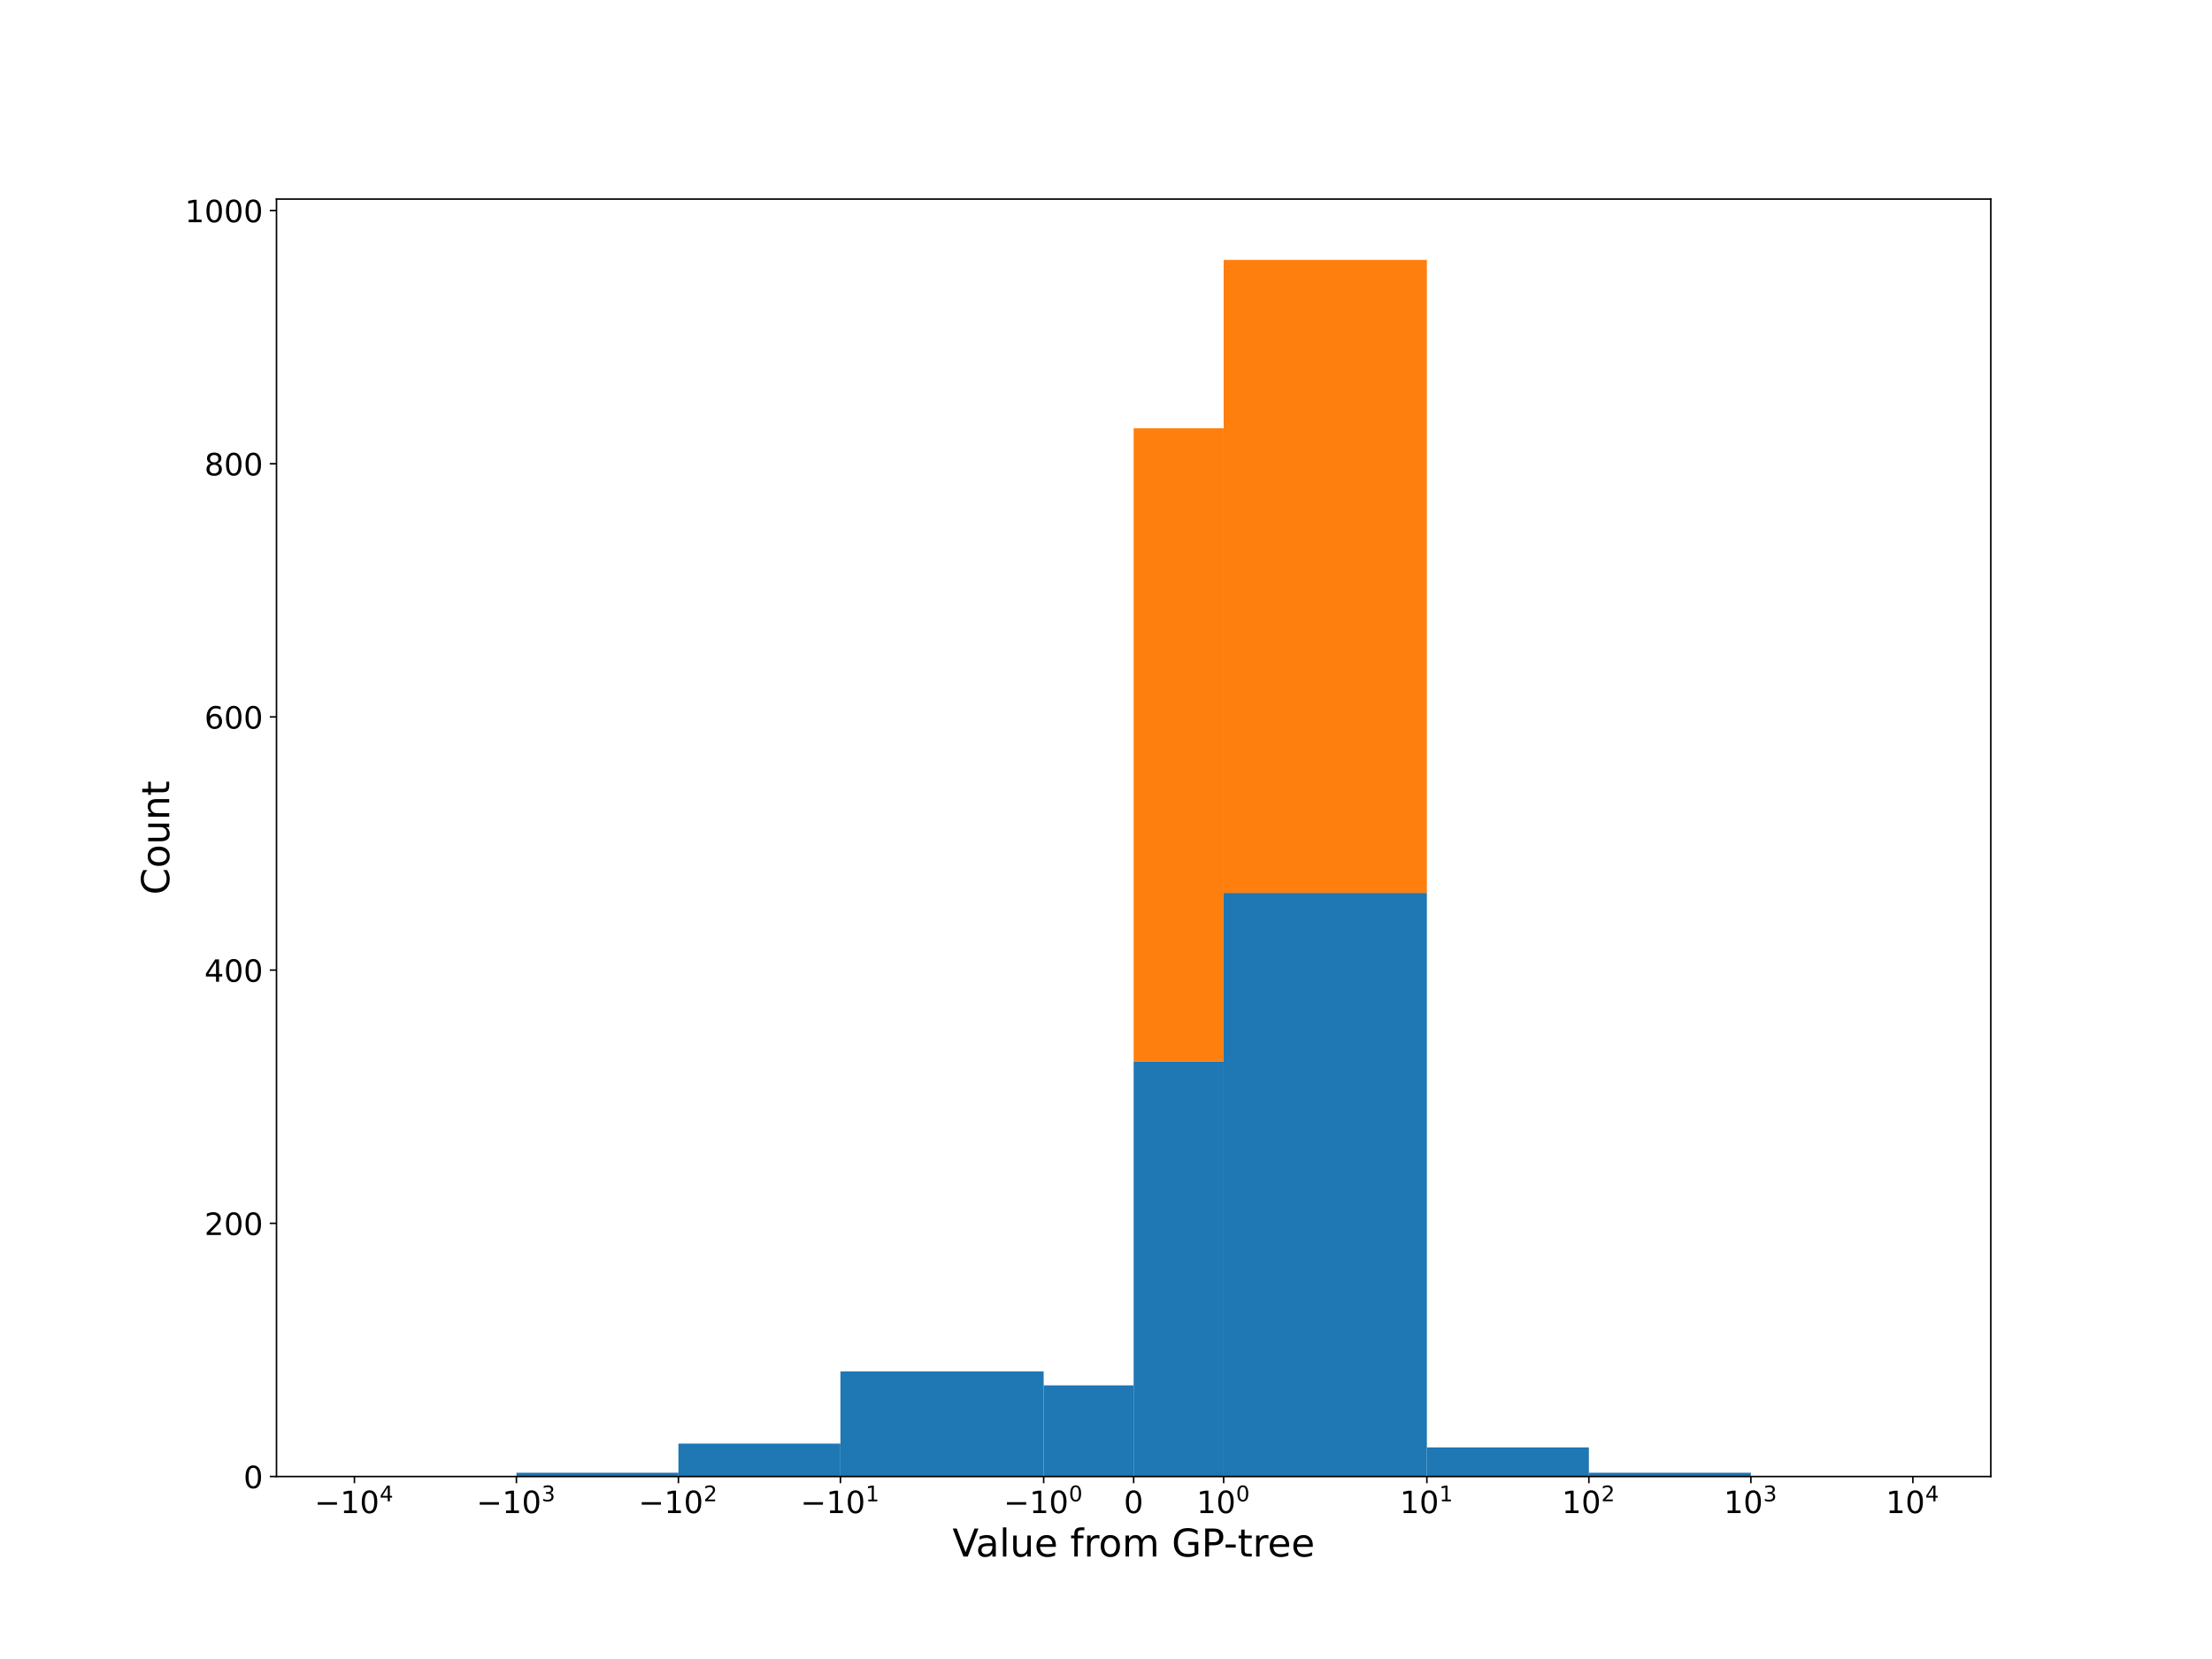
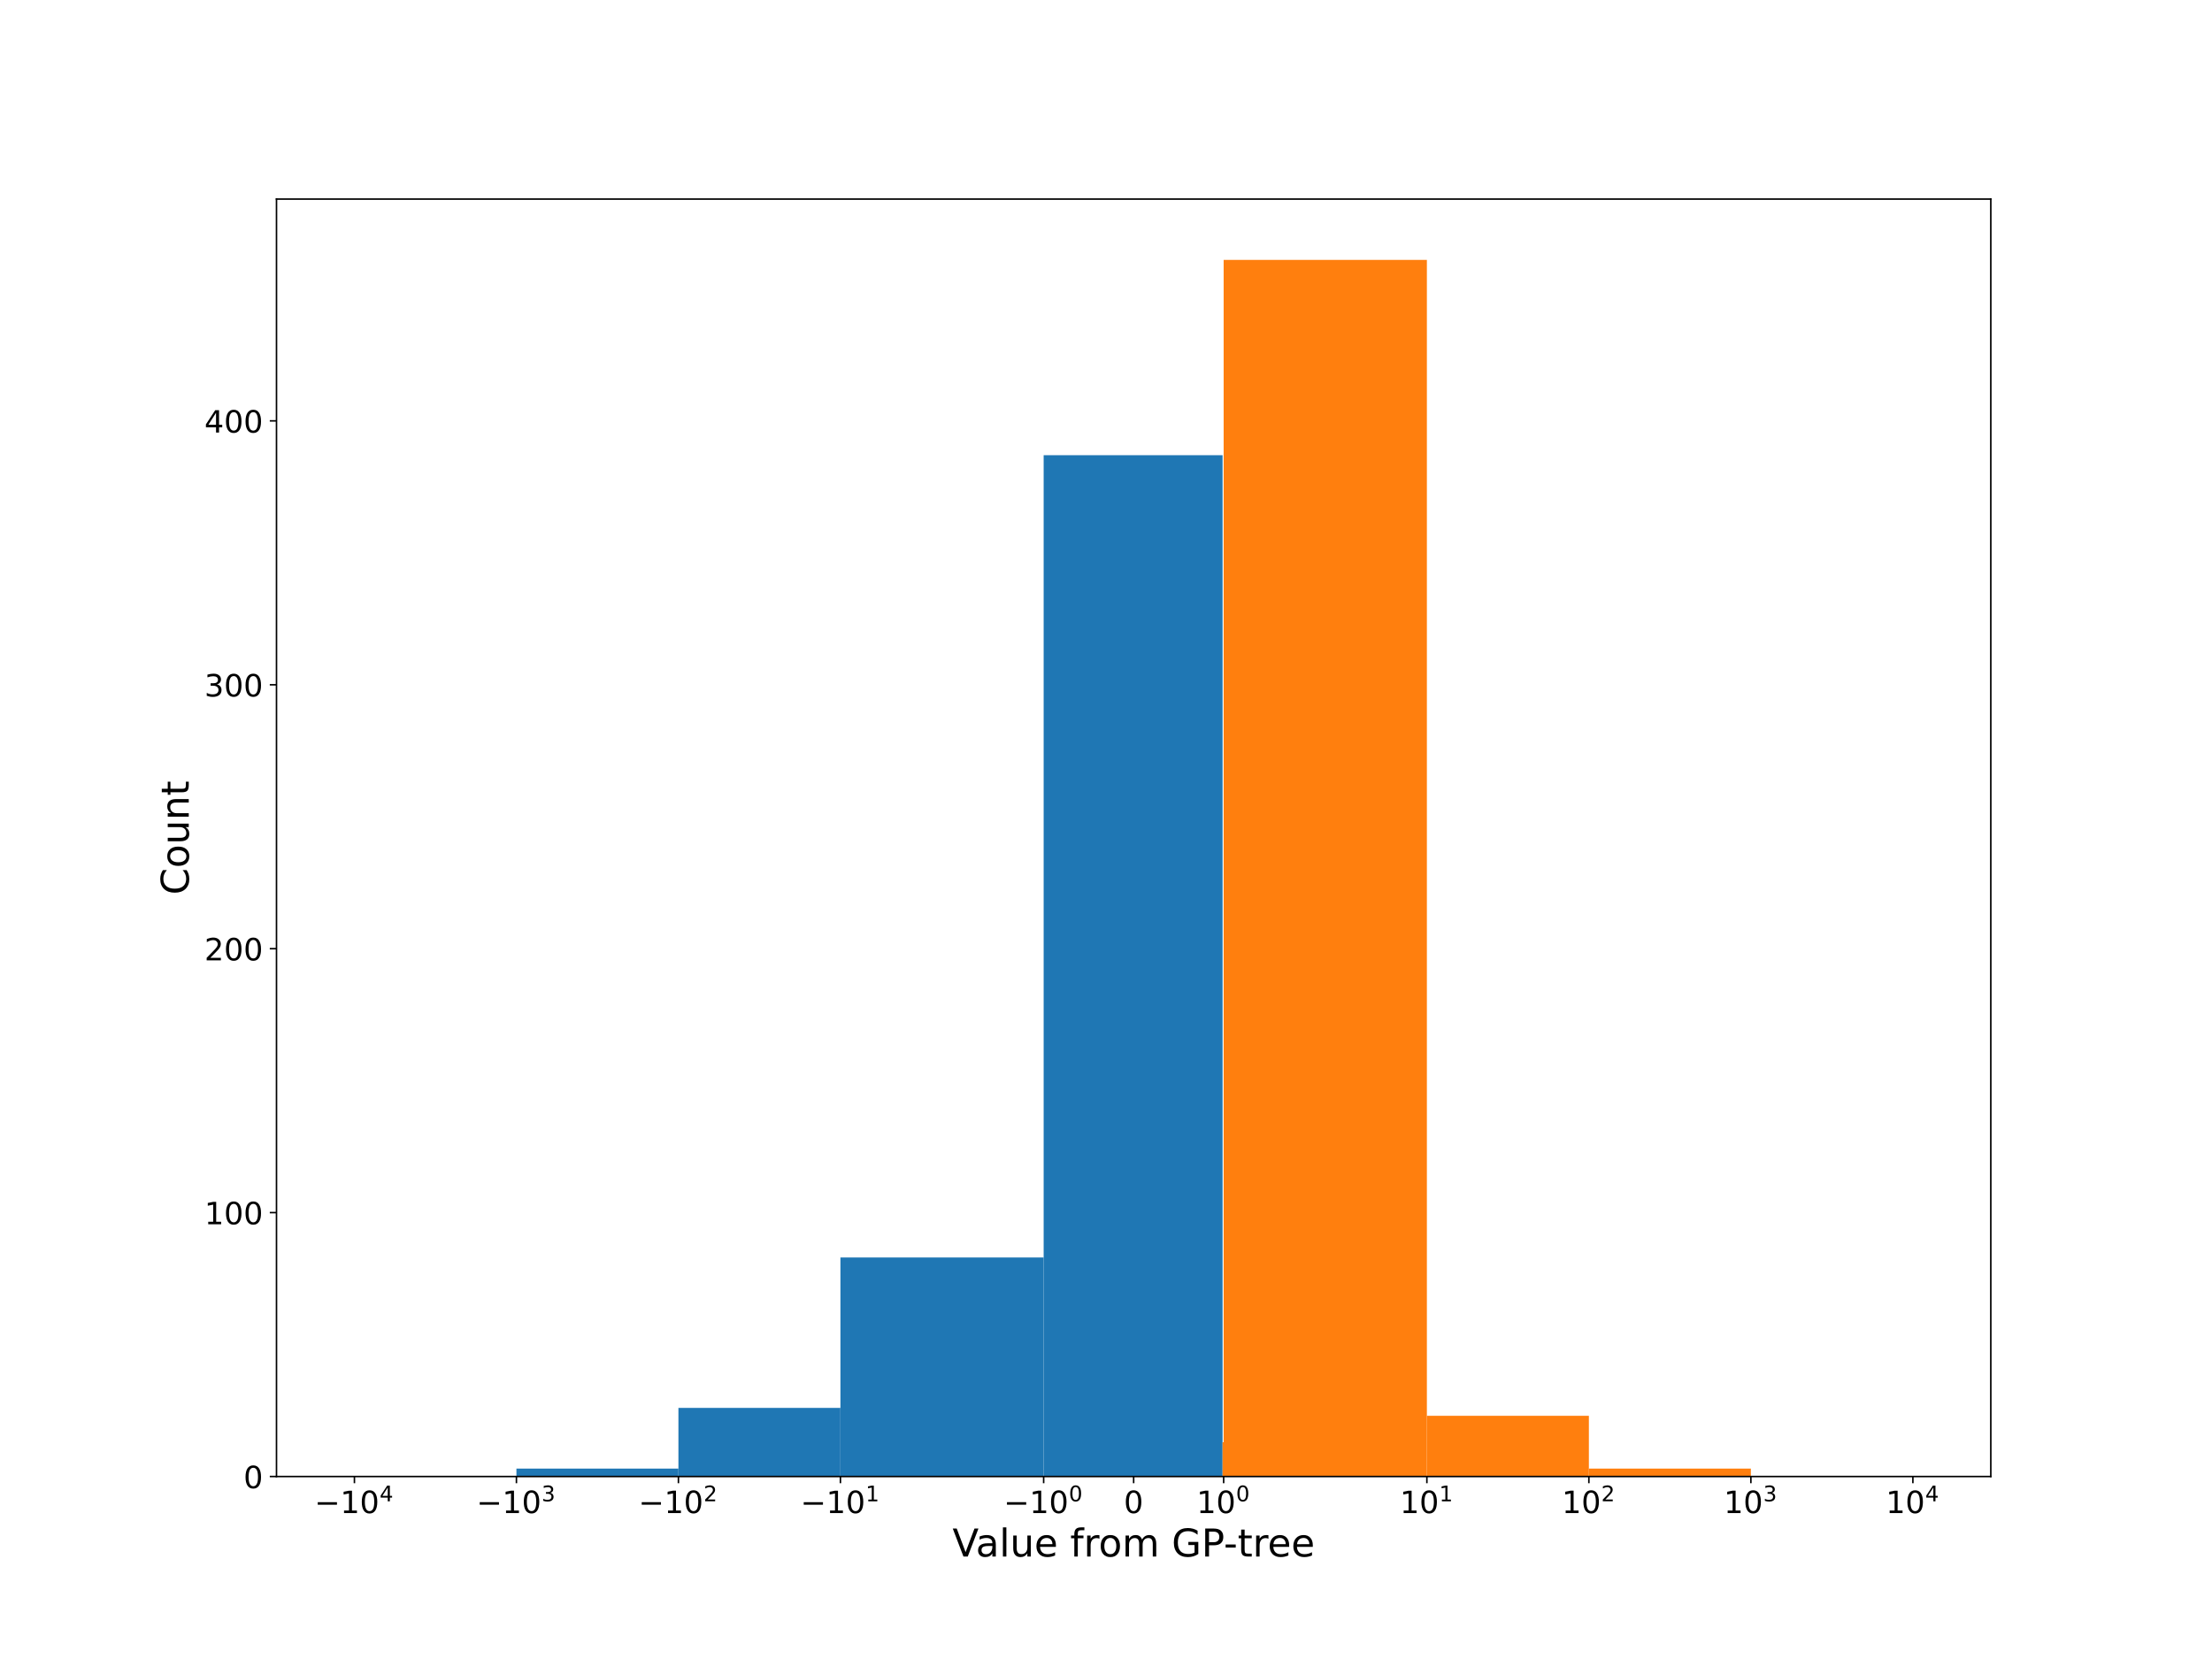
<svg xmlns="http://www.w3.org/2000/svg" xmlns:xlink="http://www.w3.org/1999/xlink" height="864pt" version="1.1" viewBox="0 0 1152 864" width="1152pt">
  <defs>
    <style type="text/css">*{stroke-linecap:butt;stroke-linejoin:round;}</style>
  </defs>
  <g id="figure_1">
    <g id="patch_1">
      <path d="M 0 864  L 1152 864  L 1152 0  L 0 0  z " style="fill:#ffffff;" />
    </g>
    <g id="axes_1">
      <g id="patch_2">
        <path d="M 144 768.96  L 1036.8 768.96  L 1036.8 103.68  L 144 103.68  z " style="fill:#ffffff;" />
      </g>
      <g id="patch_3">
-         <path clip-path="url(#p918ea2f167)" d="M 184.582 768.96  L 268.95 768.96  L 268.95 768.96  L 184.582 768.96  z " style="fill:#1f77b4;" />
+         <path clip-path="url(#p6490bf4876)" d="M 184.582 768.96  L 268.95 768.96  L 268.95 768.96  L 184.582 768.96  z " style="fill:#1f77b4;" />
      </g>
      <g id="patch_4">
-         <path clip-path="url(#p918ea2f167)" d="M 268.95 768.96  L 353.318 768.96  L 353.318 766.982  L 268.95 766.982  z " style="fill:#1f77b4;" />
+         <path clip-path="url(#p6490bf4876)" d="M 268.95 768.96  L 353.318 768.96  L 353.318 764.837  L 268.95 764.837  z " style="fill:#1f77b4;" />
      </g>
      <g id="patch_5">
-         <path clip-path="url(#p918ea2f167)" d="M 353.318 768.96  L 437.687 768.96  L 437.687 751.818  L 353.318 751.818  z " style="fill:#1f77b4;" />
+         <path clip-path="url(#p6490bf4876)" d="M 353.318 768.96  L 437.687 768.96  L 437.687 733.226  L 353.318 733.226  z " style="fill:#1f77b4;" />
      </g>
      <g id="patch_6">
-         <path clip-path="url(#p918ea2f167)" d="M 437.687 768.96  L 543.529 768.96  L 543.529 714.237  L 437.687 714.237  z " style="fill:#1f77b4;" />
+         <path clip-path="url(#p6490bf4876)" d="M 437.687 768.96  L 543.529 768.96  L 543.529 654.885  L 437.687 654.885  z " style="fill:#1f77b4;" />
      </g>
      <g id="patch_7">
-         <path clip-path="url(#p918ea2f167)" d="M 543.529 768.96  L 590.4 768.96  L 590.4 721.489  L 543.529 721.489  z " style="fill:#1f77b4;" />
+         <path clip-path="url(#p6490bf4876)" d="M 543.529 768.96  L 636.715 768.96  L 636.715 237.066  L 543.529 237.066  z " style="fill:#1f77b4;" />
      </g>
      <g id="patch_8">
-         <path clip-path="url(#p918ea2f167)" d="M 590.4 768.96  L 637.271 768.96  L 637.271 552.705  L 590.4 552.705  z " style="fill:#1f77b4;" />
+         <path clip-path="url(#p6490bf4876)" d="M 636.715 768.96  L 637.271 768.96  L 637.271 768.96  L 636.715 768.96  z " style="fill:#1f77b4;" />
      </g>
      <g id="patch_9">
-         <path clip-path="url(#p918ea2f167)" d="M 637.271 768.96  L 743.113 768.96  L 743.113 465.017  L 637.271 465.017  z " style="fill:#1f77b4;" />
+         <path clip-path="url(#p6490bf4876)" d="M 637.271 768.96  L 743.113 768.96  L 743.113 768.96  L 637.271 768.96  z " style="fill:#1f77b4;" />
      </g>
      <g id="patch_10">
-         <path clip-path="url(#p918ea2f167)" d="M 743.113 768.96  L 827.482 768.96  L 827.482 753.796  L 743.113 753.796  z " style="fill:#1f77b4;" />
+         <path clip-path="url(#p6490bf4876)" d="M 743.113 768.96  L 827.482 768.96  L 827.482 768.96  L 743.113 768.96  z " style="fill:#1f77b4;" />
      </g>
      <g id="patch_11">
-         <path clip-path="url(#p918ea2f167)" d="M 827.482 768.96  L 911.85 768.96  L 911.85 766.982  L 827.482 766.982  z " style="fill:#1f77b4;" />
+         <path clip-path="url(#p6490bf4876)" d="M 827.482 768.96  L 911.85 768.96  L 911.85 768.96  L 827.482 768.96  z " style="fill:#1f77b4;" />
      </g>
      <g id="patch_12">
-         <path clip-path="url(#p918ea2f167)" d="M 911.85 768.96  L 996.218 768.96  L 996.218 768.96  L 911.85 768.96  z " style="fill:#1f77b4;" />
+         <path clip-path="url(#p6490bf4876)" d="M 911.85 768.96  L 996.218 768.96  L 996.218 768.96  L 911.85 768.96  z " style="fill:#1f77b4;" />
      </g>
      <g id="patch_13">
-         <path clip-path="url(#p918ea2f167)" d="M 184.582 768.96  L 268.95 768.96  L 268.95 768.96  L 184.582 768.96  z " style="fill:#ff7f0e;" />
+         <path clip-path="url(#p6490bf4876)" d="M 184.582 768.96  L 268.95 768.96  L 268.95 768.96  L 184.582 768.96  z " style="fill:#ff7f0e;" />
      </g>
      <g id="patch_14">
-         <path clip-path="url(#p918ea2f167)" d="M 268.95 766.982  L 353.318 766.982  L 353.318 766.982  L 268.95 766.982  z " style="fill:#ff7f0e;" />
+         <path clip-path="url(#p6490bf4876)" d="M 268.95 764.837  L 353.318 764.837  L 353.318 764.837  L 268.95 764.837  z " style="fill:#ff7f0e;" />
      </g>
      <g id="patch_15">
-         <path clip-path="url(#p918ea2f167)" d="M 353.318 751.818  L 437.687 751.818  L 437.687 751.818  L 353.318 751.818  z " style="fill:#ff7f0e;" />
+         <path clip-path="url(#p6490bf4876)" d="M 353.318 733.226  L 437.687 733.226  L 437.687 733.226  L 353.318 733.226  z " style="fill:#ff7f0e;" />
      </g>
      <g id="patch_16">
-         <path clip-path="url(#p918ea2f167)" d="M 437.687 714.237  L 543.529 714.237  L 543.529 714.237  L 437.687 714.237  z " style="fill:#ff7f0e;" />
+         <path clip-path="url(#p6490bf4876)" d="M 437.687 654.885  L 543.529 654.885  L 543.529 654.885  L 437.687 654.885  z " style="fill:#ff7f0e;" />
      </g>
      <g id="patch_17">
-         <path clip-path="url(#p918ea2f167)" d="M 543.529 721.489  L 590.4 721.489  L 590.4 721.489  L 543.529 721.489  z " style="fill:#ff7f0e;" />
+         <path clip-path="url(#p6490bf4876)" d="M 543.529 237.066  L 636.715 237.066  L 636.715 237.066  L 543.529 237.066  z " style="fill:#ff7f0e;" />
      </g>
      <g id="patch_18">
-         <path clip-path="url(#p918ea2f167)" d="M 590.4 552.705  L 637.271 552.705  L 637.271 223.049  L 590.4 223.049  z " style="fill:#ff7f0e;" />
+         <path clip-path="url(#p6490bf4876)" d="M 636.715 768.96  L 637.271 768.96  L 637.271 751.093  L 636.715 751.093  z " style="fill:#ff7f0e;" />
      </g>
      <g id="patch_19">
-         <path clip-path="url(#p918ea2f167)" d="M 637.271 465.017  L 743.113 465.017  L 743.113 135.36  L 637.271 135.36  z " style="fill:#ff7f0e;" />
+         <path clip-path="url(#p6490bf4876)" d="M 637.271 768.96  L 743.113 768.96  L 743.113 135.36  L 637.271 135.36  z " style="fill:#ff7f0e;" />
      </g>
      <g id="patch_20">
-         <path clip-path="url(#p918ea2f167)" d="M 743.113 753.796  L 827.482 753.796  L 827.482 753.796  L 743.113 753.796  z " style="fill:#ff7f0e;" />
+         <path clip-path="url(#p6490bf4876)" d="M 743.113 768.96  L 827.482 768.96  L 827.482 737.349  L 743.113 737.349  z " style="fill:#ff7f0e;" />
      </g>
      <g id="patch_21">
-         <path clip-path="url(#p918ea2f167)" d="M 827.482 766.982  L 911.85 766.982  L 911.85 766.982  L 827.482 766.982  z " style="fill:#ff7f0e;" />
+         <path clip-path="url(#p6490bf4876)" d="M 827.482 768.96  L 911.85 768.96  L 911.85 764.837  L 827.482 764.837  z " style="fill:#ff7f0e;" />
      </g>
      <g id="patch_22">
-         <path clip-path="url(#p918ea2f167)" d="M 911.85 768.96  L 996.218 768.96  L 996.218 768.96  L 911.85 768.96  z " style="fill:#ff7f0e;" />
+         <path clip-path="url(#p6490bf4876)" d="M 911.85 768.96  L 996.218 768.96  L 996.218 768.96  L 911.85 768.96  z " style="fill:#ff7f0e;" />
      </g>
      <g id="matplotlib.axis_1">
        <g id="xtick_1">
          <g id="line2d_1">
            <defs>
-               <path d="M 0 0  L 0 3.5  " id="m904f6e7f9a" style="stroke:#000000;stroke-width:0.8;" />
+               <path d="M 0 0  L 0 3.5  " id="mfa82d1723f" style="stroke:#000000;stroke-width:0.8;" />
            </defs>
            <g>
-               <use style="stroke:#000000;stroke-width:0.8;" x="184.582" xlink:href="#m904f6e7f9a" y="768.96" />
+               <use style="stroke:#000000;stroke-width:0.8;" x="184.582" xlink:href="#mfa82d1723f" y="768.96" />
            </g>
          </g>
          <g id="text_1">
            <g transform="translate(163.7818 788.1175)scale(0.16 -0.16)">
              <defs>
                <path d="M 10.594 35.5  L 73.188 35.5  L 73.188 27.203  L 10.594 27.203  z " id="DejaVuSans-8722" />
                <path d="M 12.406 8.297  L 28.516 8.297  L 28.516 63.922  L 10.984 60.406  L 10.984 69.391  L 28.422 72.906  L 38.281 72.906  L 38.281 8.297  L 54.391 8.297  L 54.391 0  L 12.406 0  z " id="DejaVuSans-49" />
                <path d="M 31.781 66.406  Q 24.172 66.406 20.328 58.906  Q 16.5 51.422 16.5 36.375  Q 16.5 21.391 20.328 13.891  Q 24.172 6.391 31.781 6.391  Q 39.453 6.391 43.281 13.891  Q 47.125 21.391 47.125 36.375  Q 47.125 51.422 43.281 58.906  Q 39.453 66.406 31.781 66.406  z M 31.781 74.219  Q 44.047 74.219 50.516 64.516  Q 56.984 54.828 56.984 36.375  Q 56.984 17.969 50.516 8.266  Q 44.047 -1.422 31.781 -1.422  Q 19.531 -1.422 13.062 8.266  Q 6.594 17.969 6.594 36.375  Q 6.594 54.828 13.062 64.516  Q 19.531 74.219 31.781 74.219  z " id="DejaVuSans-48" />
                <path d="M 37.797 64.312  L 12.891 25.391  L 37.797 25.391  z M 35.203 72.906  L 47.609 72.906  L 47.609 25.391  L 58.016 25.391  L 58.016 17.188  L 47.609 17.188  L 47.609 0  L 37.797 0  L 37.797 17.188  L 4.891 17.188  L 4.891 26.703  z " id="DejaVuSans-52" />
              </defs>
              <use transform="translate(0 0.684375)" xlink:href="#DejaVuSans-8722" />
              <use transform="translate(83.78906 0.684375)" xlink:href="#DejaVuSans-49" />
              <use transform="translate(147.4121 0.684375)" xlink:href="#DejaVuSans-48" />
              <use transform="translate(211.9922 38.96563)scale(0.7)" xlink:href="#DejaVuSans-52" />
            </g>
          </g>
        </g>
        <g id="xtick_2">
          <g id="line2d_2">
            <g>
-               <use style="stroke:#000000;stroke-width:0.8;" x="268.95" xlink:href="#m904f6e7f9a" y="768.96" />
+               <use style="stroke:#000000;stroke-width:0.8;" x="268.95" xlink:href="#mfa82d1723f" y="768.96" />
            </g>
          </g>
          <g id="text_2">
            <g transform="translate(248.1501 788.1175)scale(0.16 -0.16)">
              <defs>
                <path d="M 40.578 39.312  Q 47.656 37.797 51.625 33  Q 55.609 28.219 55.609 21.188  Q 55.609 10.406 48.188 4.484  Q 40.766 -1.422 27.094 -1.422  Q 22.516 -1.422 17.656 -0.516  Q 12.797 0.391 7.625 2.203  L 7.625 11.719  Q 11.719 9.328 16.594 8.109  Q 21.484 6.891 26.812 6.891  Q 36.078 6.891 40.938 10.547  Q 45.797 14.203 45.797 21.188  Q 45.797 27.641 41.281 31.266  Q 36.766 34.906 28.719 34.906  L 20.219 34.906  L 20.219 43.016  L 29.109 43.016  Q 36.375 43.016 40.234 45.922  Q 44.094 48.828 44.094 54.297  Q 44.094 59.906 40.109 62.906  Q 36.141 65.922 28.719 65.922  Q 24.656 65.922 20.016 65.031  Q 15.375 64.156 9.812 62.312  L 9.812 71.094  Q 15.438 72.656 20.344 73.438  Q 25.25 74.219 29.594 74.219  Q 40.828 74.219 47.359 69.109  Q 53.906 64.016 53.906 55.328  Q 53.906 49.266 50.438 45.094  Q 46.969 40.922 40.578 39.312  z " id="DejaVuSans-51" />
              </defs>
              <use transform="translate(0 0.765625)" xlink:href="#DejaVuSans-8722" />
              <use transform="translate(83.78906 0.765625)" xlink:href="#DejaVuSans-49" />
              <use transform="translate(147.4121 0.765625)" xlink:href="#DejaVuSans-48" />
              <use transform="translate(211.9922 39.04688)scale(0.7)" xlink:href="#DejaVuSans-51" />
            </g>
          </g>
        </g>
        <g id="xtick_3">
          <g id="line2d_3">
            <g>
-               <use style="stroke:#000000;stroke-width:0.8;" x="353.318" xlink:href="#m904f6e7f9a" y="768.96" />
+               <use style="stroke:#000000;stroke-width:0.8;" x="353.318" xlink:href="#mfa82d1723f" y="768.96" />
            </g>
          </g>
          <g id="text_3">
            <g transform="translate(332.5183 788.1175)scale(0.16 -0.16)">
              <defs>
                <path d="M 19.188 8.297  L 53.609 8.297  L 53.609 0  L 7.328 0  L 7.328 8.297  Q 12.938 14.109 22.625 23.891  Q 32.328 33.688 34.812 36.531  Q 39.547 41.844 41.422 45.531  Q 43.312 49.219 43.312 52.781  Q 43.312 58.594 39.234 62.25  Q 35.156 65.922 28.609 65.922  Q 23.969 65.922 18.812 64.312  Q 13.672 62.703 7.812 59.422  L 7.812 69.391  Q 13.766 71.781 18.938 73  Q 24.125 74.219 28.422 74.219  Q 39.75 74.219 46.484 68.547  Q 53.219 62.891 53.219 53.422  Q 53.219 48.922 51.531 44.891  Q 49.859 40.875 45.406 35.406  Q 44.188 33.984 37.641 27.219  Q 31.109 20.453 19.188 8.297  z " id="DejaVuSans-50" />
              </defs>
              <use transform="translate(0 0.765625)" xlink:href="#DejaVuSans-8722" />
              <use transform="translate(83.78906 0.765625)" xlink:href="#DejaVuSans-49" />
              <use transform="translate(147.4121 0.765625)" xlink:href="#DejaVuSans-48" />
              <use transform="translate(211.9922 39.04688)scale(0.7)" xlink:href="#DejaVuSans-50" />
            </g>
          </g>
        </g>
        <g id="xtick_4">
          <g id="line2d_4">
            <g>
-               <use style="stroke:#000000;stroke-width:0.8;" x="437.687" xlink:href="#m904f6e7f9a" y="768.96" />
+               <use style="stroke:#000000;stroke-width:0.8;" x="437.687" xlink:href="#mfa82d1723f" y="768.96" />
            </g>
          </g>
          <g id="text_4">
            <g transform="translate(416.8866 788.1175)scale(0.16 -0.16)">
              <use transform="translate(0 0.684375)" xlink:href="#DejaVuSans-8722" />
              <use transform="translate(83.78906 0.684375)" xlink:href="#DejaVuSans-49" />
              <use transform="translate(147.4121 0.684375)" xlink:href="#DejaVuSans-48" />
              <use transform="translate(211.9922 38.96563)scale(0.7)" xlink:href="#DejaVuSans-49" />
            </g>
          </g>
        </g>
        <g id="xtick_5">
          <g id="line2d_5">
            <g>
-               <use style="stroke:#000000;stroke-width:0.8;" x="543.529" xlink:href="#m904f6e7f9a" y="768.96" />
+               <use style="stroke:#000000;stroke-width:0.8;" x="543.529" xlink:href="#mfa82d1723f" y="768.96" />
            </g>
          </g>
          <g id="text_5">
            <g transform="translate(522.7287 788.1175)scale(0.16 -0.16)">
              <use transform="translate(0 0.765625)" xlink:href="#DejaVuSans-8722" />
              <use transform="translate(83.78906 0.765625)" xlink:href="#DejaVuSans-49" />
              <use transform="translate(147.4121 0.765625)" xlink:href="#DejaVuSans-48" />
              <use transform="translate(211.9922 39.04688)scale(0.7)" xlink:href="#DejaVuSans-48" />
            </g>
          </g>
        </g>
        <g id="xtick_6">
          <g id="line2d_6">
            <g>
-               <use style="stroke:#000000;stroke-width:0.8;" x="590.4" xlink:href="#m904f6e7f9a" y="768.96" />
+               <use style="stroke:#000000;stroke-width:0.8;" x="590.4" xlink:href="#mfa82d1723f" y="768.96" />
            </g>
          </g>
          <g id="text_6">
            <g transform="translate(585.28 788.1175)scale(0.16 -0.16)">
              <use transform="translate(0 0.78125)" xlink:href="#DejaVuSans-48" />
            </g>
          </g>
        </g>
        <g id="xtick_7">
          <g id="line2d_7">
            <g>
-               <use style="stroke:#000000;stroke-width:0.8;" x="637.271" xlink:href="#m904f6e7f9a" y="768.96" />
+               <use style="stroke:#000000;stroke-width:0.8;" x="637.271" xlink:href="#mfa82d1723f" y="768.96" />
            </g>
          </g>
          <g id="text_7">
            <g transform="translate(623.1913 788.1175)scale(0.16 -0.16)">
              <use transform="translate(0 0.765625)" xlink:href="#DejaVuSans-49" />
              <use transform="translate(63.62305 0.765625)" xlink:href="#DejaVuSans-48" />
              <use transform="translate(128.2031 39.04688)scale(0.7)" xlink:href="#DejaVuSans-48" />
            </g>
          </g>
        </g>
        <g id="xtick_8">
          <g id="line2d_8">
            <g>
-               <use style="stroke:#000000;stroke-width:0.8;" x="743.113" xlink:href="#m904f6e7f9a" y="768.96" />
+               <use style="stroke:#000000;stroke-width:0.8;" x="743.113" xlink:href="#mfa82d1723f" y="768.96" />
            </g>
          </g>
          <g id="text_8">
            <g transform="translate(729.0334 788.1175)scale(0.16 -0.16)">
              <use transform="translate(0 0.684375)" xlink:href="#DejaVuSans-49" />
              <use transform="translate(63.62305 0.684375)" xlink:href="#DejaVuSans-48" />
              <use transform="translate(128.2031 38.96563)scale(0.7)" xlink:href="#DejaVuSans-49" />
            </g>
          </g>
        </g>
        <g id="xtick_9">
          <g id="line2d_9">
            <g>
-               <use style="stroke:#000000;stroke-width:0.8;" x="827.482" xlink:href="#m904f6e7f9a" y="768.96" />
+               <use style="stroke:#000000;stroke-width:0.8;" x="827.482" xlink:href="#mfa82d1723f" y="768.96" />
            </g>
          </g>
          <g id="text_9">
            <g transform="translate(813.4017 788.1175)scale(0.16 -0.16)">
              <use transform="translate(0 0.765625)" xlink:href="#DejaVuSans-49" />
              <use transform="translate(63.62305 0.765625)" xlink:href="#DejaVuSans-48" />
              <use transform="translate(128.2031 39.04688)scale(0.7)" xlink:href="#DejaVuSans-50" />
            </g>
          </g>
        </g>
        <g id="xtick_10">
          <g id="line2d_10">
            <g>
-               <use style="stroke:#000000;stroke-width:0.8;" x="911.85" xlink:href="#m904f6e7f9a" y="768.96" />
+               <use style="stroke:#000000;stroke-width:0.8;" x="911.85" xlink:href="#mfa82d1723f" y="768.96" />
            </g>
          </g>
          <g id="text_10">
            <g transform="translate(897.7699 788.1175)scale(0.16 -0.16)">
              <use transform="translate(0 0.765625)" xlink:href="#DejaVuSans-49" />
              <use transform="translate(63.62305 0.765625)" xlink:href="#DejaVuSans-48" />
              <use transform="translate(128.2031 39.04688)scale(0.7)" xlink:href="#DejaVuSans-51" />
            </g>
          </g>
        </g>
        <g id="xtick_11">
          <g id="line2d_11">
            <g>
-               <use style="stroke:#000000;stroke-width:0.8;" x="996.218" xlink:href="#m904f6e7f9a" y="768.96" />
+               <use style="stroke:#000000;stroke-width:0.8;" x="996.218" xlink:href="#mfa82d1723f" y="768.96" />
            </g>
          </g>
          <g id="text_11">
            <g transform="translate(982.1382 788.1175)scale(0.16 -0.16)">
              <use transform="translate(0 0.684375)" xlink:href="#DejaVuSans-49" />
              <use transform="translate(63.62305 0.684375)" xlink:href="#DejaVuSans-48" />
              <use transform="translate(128.2031 38.96563)scale(0.7)" xlink:href="#DejaVuSans-52" />
            </g>
          </g>
        </g>
        <g id="text_12">
          <g transform="translate(496.0422 810.6419)scale(0.2 -0.2)">
            <defs>
              <path d="M 28.609 0  L 0.781 72.906  L 11.078 72.906  L 34.188 11.531  L 57.328 72.906  L 67.578 72.906  L 39.797 0  z " id="DejaVuSans-86" />
              <path d="M 34.281 27.484  Q 23.391 27.484 19.188 25  Q 14.984 22.516 14.984 16.5  Q 14.984 11.719 18.141 8.906  Q 21.297 6.109 26.703 6.109  Q 34.188 6.109 38.703 11.406  Q 43.219 16.703 43.219 25.484  L 43.219 27.484  z M 52.203 31.203  L 52.203 0  L 43.219 0  L 43.219 8.297  Q 40.141 3.328 35.547 0.953  Q 30.953 -1.422 24.312 -1.422  Q 15.922 -1.422 10.953 3.297  Q 6 8.016 6 15.922  Q 6 25.141 12.172 29.828  Q 18.359 34.516 30.609 34.516  L 43.219 34.516  L 43.219 35.406  Q 43.219 41.609 39.141 45  Q 35.062 48.391 27.688 48.391  Q 23 48.391 18.547 47.266  Q 14.109 46.141 10.016 43.891  L 10.016 52.203  Q 14.938 54.109 19.578 55.047  Q 24.219 56 28.609 56  Q 40.484 56 46.344 49.844  Q 52.203 43.703 52.203 31.203  z " id="DejaVuSans-97" />
              <path d="M 9.422 75.984  L 18.406 75.984  L 18.406 0  L 9.422 0  z " id="DejaVuSans-108" />
              <path d="M 8.5 21.578  L 8.5 54.688  L 17.484 54.688  L 17.484 21.922  Q 17.484 14.156 20.5 10.266  Q 23.531 6.391 29.594 6.391  Q 36.859 6.391 41.078 11.031  Q 45.312 15.672 45.312 23.688  L 45.312 54.688  L 54.297 54.688  L 54.297 0  L 45.312 0  L 45.312 8.406  Q 42.047 3.422 37.719 1  Q 33.406 -1.422 27.688 -1.422  Q 18.266 -1.422 13.375 4.438  Q 8.5 10.297 8.5 21.578  z M 31.109 56  z " id="DejaVuSans-117" />
              <path d="M 56.203 29.594  L 56.203 25.203  L 14.891 25.203  Q 15.484 15.922 20.484 11.062  Q 25.484 6.203 34.422 6.203  Q 39.594 6.203 44.453 7.469  Q 49.312 8.734 54.109 11.281  L 54.109 2.781  Q 49.266 0.734 44.188 -0.344  Q 39.109 -1.422 33.891 -1.422  Q 20.797 -1.422 13.156 6.188  Q 5.516 13.812 5.516 26.812  Q 5.516 40.234 12.766 48.109  Q 20.016 56 32.328 56  Q 43.359 56 49.781 48.891  Q 56.203 41.797 56.203 29.594  z M 47.219 32.234  Q 47.125 39.594 43.094 43.984  Q 39.062 48.391 32.422 48.391  Q 24.906 48.391 20.391 44.141  Q 15.875 39.891 15.188 32.172  z " id="DejaVuSans-101" />
              <path id="DejaVuSans-32" />
              <path d="M 37.109 75.984  L 37.109 68.5  L 28.516 68.5  Q 23.688 68.5 21.797 66.547  Q 19.922 64.594 19.922 59.516  L 19.922 54.688  L 34.719 54.688  L 34.719 47.703  L 19.922 47.703  L 19.922 0  L 10.891 0  L 10.891 47.703  L 2.297 47.703  L 2.297 54.688  L 10.891 54.688  L 10.891 58.5  Q 10.891 67.625 15.141 71.797  Q 19.391 75.984 28.609 75.984  z " id="DejaVuSans-102" />
              <path d="M 41.109 46.297  Q 39.594 47.172 37.812 47.578  Q 36.031 48 33.891 48  Q 26.266 48 22.188 43.047  Q 18.109 38.094 18.109 28.812  L 18.109 0  L 9.078 0  L 9.078 54.688  L 18.109 54.688  L 18.109 46.188  Q 20.953 51.172 25.484 53.578  Q 30.031 56 36.531 56  Q 37.453 56 38.578 55.875  Q 39.703 55.766 41.062 55.516  z " id="DejaVuSans-114" />
              <path d="M 30.609 48.391  Q 23.391 48.391 19.188 42.75  Q 14.984 37.109 14.984 27.297  Q 14.984 17.484 19.156 11.844  Q 23.344 6.203 30.609 6.203  Q 37.797 6.203 41.984 11.859  Q 46.188 17.531 46.188 27.297  Q 46.188 37.016 41.984 42.703  Q 37.797 48.391 30.609 48.391  z M 30.609 56  Q 42.328 56 49.016 48.375  Q 55.719 40.766 55.719 27.297  Q 55.719 13.875 49.016 6.219  Q 42.328 -1.422 30.609 -1.422  Q 18.844 -1.422 12.172 6.219  Q 5.516 13.875 5.516 27.297  Q 5.516 40.766 12.172 48.375  Q 18.844 56 30.609 56  z " id="DejaVuSans-111" />
              <path d="M 52 44.188  Q 55.375 50.25 60.062 53.125  Q 64.75 56 71.094 56  Q 79.641 56 84.281 50.016  Q 88.922 44.047 88.922 33.016  L 88.922 0  L 79.891 0  L 79.891 32.719  Q 79.891 40.578 77.094 44.375  Q 74.312 48.188 68.609 48.188  Q 61.625 48.188 57.562 43.547  Q 53.516 38.922 53.516 30.906  L 53.516 0  L 44.484 0  L 44.484 32.719  Q 44.484 40.625 41.703 44.406  Q 38.922 48.188 33.109 48.188  Q 26.219 48.188 22.156 43.531  Q 18.109 38.875 18.109 30.906  L 18.109 0  L 9.078 0  L 9.078 54.688  L 18.109 54.688  L 18.109 46.188  Q 21.188 51.219 25.484 53.609  Q 29.781 56 35.688 56  Q 41.656 56 45.828 52.969  Q 50 49.953 52 44.188  z " id="DejaVuSans-109" />
              <path d="M 59.516 10.406  L 59.516 29.984  L 43.406 29.984  L 43.406 38.094  L 69.281 38.094  L 69.281 6.781  Q 63.578 2.734 56.688 0.656  Q 49.812 -1.422 42 -1.422  Q 24.906 -1.422 15.25 8.562  Q 5.609 18.562 5.609 36.375  Q 5.609 54.25 15.25 64.234  Q 24.906 74.219 42 74.219  Q 49.125 74.219 55.547 72.453  Q 61.969 70.703 67.391 67.281  L 67.391 56.781  Q 61.922 61.422 55.766 63.766  Q 49.609 66.109 42.828 66.109  Q 29.438 66.109 22.719 58.641  Q 16.016 51.172 16.016 36.375  Q 16.016 21.625 22.719 14.156  Q 29.438 6.688 42.828 6.688  Q 48.047 6.688 52.141 7.594  Q 56.25 8.5 59.516 10.406  z " id="DejaVuSans-71" />
              <path d="M 19.672 64.797  L 19.672 37.406  L 32.078 37.406  Q 38.969 37.406 42.719 40.969  Q 46.484 44.531 46.484 51.125  Q 46.484 57.672 42.719 61.234  Q 38.969 64.797 32.078 64.797  z M 9.812 72.906  L 32.078 72.906  Q 44.344 72.906 50.609 67.359  Q 56.891 61.812 56.891 51.125  Q 56.891 40.328 50.609 34.812  Q 44.344 29.297 32.078 29.297  L 19.672 29.297  L 19.672 0  L 9.812 0  z " id="DejaVuSans-80" />
              <path d="M 4.891 31.391  L 31.203 31.391  L 31.203 23.391  L 4.891 23.391  z " id="DejaVuSans-45" />
              <path d="M 18.312 70.219  L 18.312 54.688  L 36.812 54.688  L 36.812 47.703  L 18.312 47.703  L 18.312 18.016  Q 18.312 11.328 20.141 9.422  Q 21.969 7.516 27.594 7.516  L 36.812 7.516  L 36.812 0  L 27.594 0  Q 17.188 0 13.234 3.875  Q 9.281 7.766 9.281 18.016  L 9.281 47.703  L 2.688 47.703  L 2.688 54.688  L 9.281 54.688  L 9.281 70.219  z " id="DejaVuSans-116" />
            </defs>
            <use xlink:href="#DejaVuSans-86" />
            <use x="60.658" xlink:href="#DejaVuSans-97" />
            <use x="121.938" xlink:href="#DejaVuSans-108" />
            <use x="149.721" xlink:href="#DejaVuSans-117" />
            <use x="213.1" xlink:href="#DejaVuSans-101" />
            <use x="274.623" xlink:href="#DejaVuSans-32" />
            <use x="306.41" xlink:href="#DejaVuSans-102" />
            <use x="341.615" xlink:href="#DejaVuSans-114" />
            <use x="380.479" xlink:href="#DejaVuSans-111" />
            <use x="441.66" xlink:href="#DejaVuSans-109" />
            <use x="539.072" xlink:href="#DejaVuSans-32" />
            <use x="570.859" xlink:href="#DejaVuSans-71" />
            <use x="648.35" xlink:href="#DejaVuSans-80" />
            <use x="706.402" xlink:href="#DejaVuSans-45" />
            <use x="742.486" xlink:href="#DejaVuSans-116" />
            <use x="781.695" xlink:href="#DejaVuSans-114" />
            <use x="820.559" xlink:href="#DejaVuSans-101" />
            <use x="882.082" xlink:href="#DejaVuSans-101" />
          </g>
        </g>
      </g>
      <g id="matplotlib.axis_2">
        <g id="ytick_1">
          <g id="line2d_12">
            <defs>
-               <path d="M 0 0  L -3.5 0  " id="mae486e2cfc" style="stroke:#000000;stroke-width:0.8;" />
+               <path d="M 0 0  L -3.5 0  " id="mda99c1e1f8" style="stroke:#000000;stroke-width:0.8;" />
            </defs>
            <g>
-               <use style="stroke:#000000;stroke-width:0.8;" x="144" xlink:href="#mae486e2cfc" y="768.96" />
+               <use style="stroke:#000000;stroke-width:0.8;" x="144" xlink:href="#mda99c1e1f8" y="768.96" />
            </g>
          </g>
          <g id="text_13">
            <g transform="translate(126.82 775.0388)scale(0.16 -0.16)">
              <use xlink:href="#DejaVuSans-48" />
            </g>
          </g>
        </g>
        <g id="ytick_2">
          <g id="line2d_13">
            <g>
-               <use style="stroke:#000000;stroke-width:0.8;" x="144" xlink:href="#mae486e2cfc" y="637.097" />
+               <use style="stroke:#000000;stroke-width:0.8;" x="144" xlink:href="#mda99c1e1f8" y="631.52" />
            </g>
          </g>
          <g id="text_14">
-             <g transform="translate(106.46 643.1761)scale(0.16 -0.16)">
+             <g transform="translate(106.46 637.5984)scale(0.16 -0.16)">
+               <use xlink:href="#DejaVuSans-49" />
+               <use x="63.623" xlink:href="#DejaVuSans-48" />
+               <use x="127.246" xlink:href="#DejaVuSans-48" />
+             </g>
+           </g>
+         </g>
+         <g id="ytick_3">
+           <g id="line2d_14">
+             <g>
+               <use style="stroke:#000000;stroke-width:0.8;" x="144" xlink:href="#mda99c1e1f8" y="494.079" />
+             </g>
+           </g>
+           <g id="text_15">
+             <g transform="translate(106.46 500.1581)scale(0.16 -0.16)">
              <use xlink:href="#DejaVuSans-50" />
              <use x="63.623" xlink:href="#DejaVuSans-48" />
              <use x="127.246" xlink:href="#DejaVuSans-48" />
            </g>
          </g>
        </g>
-         <g id="ytick_3">
-           <g id="line2d_14">
-             <g>
-               <use style="stroke:#000000;stroke-width:0.8;" x="144" xlink:href="#mae486e2cfc" y="505.235" />
-             </g>
-           </g>
-           <g id="text_15">
-             <g transform="translate(106.46 511.3135)scale(0.16 -0.16)">
+         <g id="ytick_4">
+           <g id="line2d_15">
+             <g>
+               <use style="stroke:#000000;stroke-width:0.8;" x="144" xlink:href="#mda99c1e1f8" y="356.639" />
+             </g>
+           </g>
+           <g id="text_16">
+             <g transform="translate(106.46 362.7177)scale(0.16 -0.16)">
+               <use xlink:href="#DejaVuSans-51" />
+               <use x="63.623" xlink:href="#DejaVuSans-48" />
+               <use x="127.246" xlink:href="#DejaVuSans-48" />
+             </g>
+           </g>
+         </g>
+         <g id="ytick_5">
+           <g id="line2d_16">
+             <g>
+               <use style="stroke:#000000;stroke-width:0.8;" x="144" xlink:href="#mda99c1e1f8" y="219.199" />
+             </g>
+           </g>
+           <g id="text_17">
+             <g transform="translate(106.46 225.2774)scale(0.16 -0.16)">
              <use xlink:href="#DejaVuSans-52" />
              <use x="63.623" xlink:href="#DejaVuSans-48" />
              <use x="127.246" xlink:href="#DejaVuSans-48" />
            </g>
          </g>
        </g>
-         <g id="ytick_4">
-           <g id="line2d_15">
-             <g>
-               <use style="stroke:#000000;stroke-width:0.8;" x="144" xlink:href="#mae486e2cfc" y="373.372" />
-             </g>
-           </g>
-           <g id="text_16">
-             <g transform="translate(106.46 379.4508)scale(0.16 -0.16)">
-               <defs>
-                 <path d="M 33.016 40.375  Q 26.375 40.375 22.484 35.828  Q 18.609 31.297 18.609 23.391  Q 18.609 15.531 22.484 10.953  Q 26.375 6.391 33.016 6.391  Q 39.656 6.391 43.531 10.953  Q 47.406 15.531 47.406 23.391  Q 47.406 31.297 43.531 35.828  Q 39.656 40.375 33.016 40.375  z M 52.594 71.297  L 52.594 62.312  Q 48.875 64.062 45.094 64.984  Q 41.312 65.922 37.594 65.922  Q 27.828 65.922 22.672 59.328  Q 17.531 52.734 16.797 39.406  Q 19.672 43.656 24.016 45.922  Q 28.375 48.188 33.594 48.188  Q 44.578 48.188 50.953 41.516  Q 57.328 34.859 57.328 23.391  Q 57.328 12.156 50.688 5.359  Q 44.047 -1.422 33.016 -1.422  Q 20.359 -1.422 13.672 8.266  Q 6.984 17.969 6.984 36.375  Q 6.984 53.656 15.188 63.938  Q 23.391 74.219 37.203 74.219  Q 40.922 74.219 44.703 73.484  Q 48.484 72.75 52.594 71.297  z " id="DejaVuSans-54" />
-               </defs>
-               <use xlink:href="#DejaVuSans-54" />
-               <use x="63.623" xlink:href="#DejaVuSans-48" />
-               <use x="127.246" xlink:href="#DejaVuSans-48" />
-             </g>
-           </g>
-         </g>
-         <g id="ytick_5">
-           <g id="line2d_16">
-             <g>
-               <use style="stroke:#000000;stroke-width:0.8;" x="144" xlink:href="#mae486e2cfc" y="241.509" />
-             </g>
-           </g>
-           <g id="text_17">
-             <g transform="translate(106.46 247.5882)scale(0.16 -0.16)">
-               <defs>
-                 <path d="M 31.781 34.625  Q 24.75 34.625 20.719 30.859  Q 16.703 27.094 16.703 20.516  Q 16.703 13.922 20.719 10.156  Q 24.75 6.391 31.781 6.391  Q 38.812 6.391 42.859 10.172  Q 46.922 13.969 46.922 20.516  Q 46.922 27.094 42.891 30.859  Q 38.875 34.625 31.781 34.625  z M 21.922 38.812  Q 15.578 40.375 12.031 44.719  Q 8.5 49.078 8.5 55.328  Q 8.5 64.062 14.719 69.141  Q 20.953 74.219 31.781 74.219  Q 42.672 74.219 48.875 69.141  Q 55.078 64.062 55.078 55.328  Q 55.078 49.078 51.531 44.719  Q 48 40.375 41.703 38.812  Q 48.828 37.156 52.797 32.312  Q 56.781 27.484 56.781 20.516  Q 56.781 9.906 50.312 4.234  Q 43.844 -1.422 31.781 -1.422  Q 19.734 -1.422 13.25 4.234  Q 6.781 9.906 6.781 20.516  Q 6.781 27.484 10.781 32.312  Q 14.797 37.156 21.922 38.812  z M 18.312 54.391  Q 18.312 48.734 21.844 45.562  Q 25.391 42.391 31.781 42.391  Q 38.141 42.391 41.719 45.562  Q 45.312 48.734 45.312 54.391  Q 45.312 60.062 41.719 63.234  Q 38.141 66.406 31.781 66.406  Q 25.391 66.406 21.844 63.234  Q 18.312 60.062 18.312 54.391  z " id="DejaVuSans-56" />
-               </defs>
-               <use xlink:href="#DejaVuSans-56" />
-               <use x="63.623" xlink:href="#DejaVuSans-48" />
-               <use x="127.246" xlink:href="#DejaVuSans-48" />
-             </g>
-           </g>
-         </g>
-         <g id="ytick_6">
-           <g id="line2d_17">
-             <g>
-               <use style="stroke:#000000;stroke-width:0.8;" x="144" xlink:href="#mae486e2cfc" y="109.647" />
-             </g>
-           </g>
-           <g id="text_18">
-             <g transform="translate(96.28 115.7255)scale(0.16 -0.16)">
-               <use xlink:href="#DejaVuSans-49" />
-               <use x="63.623" xlink:href="#DejaVuSans-48" />
-               <use x="127.246" xlink:href="#DejaVuSans-48" />
-               <use x="190.869" xlink:href="#DejaVuSans-48" />
-             </g>
-           </g>
-         </g>
-         <g id="text_19">
-           <g transform="translate(88.12063 466.0169)rotate(-90)scale(0.2 -0.2)">
+         <g id="text_18">
+           <g transform="translate(98.30062 466.0169)rotate(-90)scale(0.2 -0.2)">
            <defs>
              <path d="M 64.406 67.281  L 64.406 56.891  Q 59.422 61.531 53.781 63.812  Q 48.141 66.109 41.797 66.109  Q 29.297 66.109 22.656 58.469  Q 16.016 50.828 16.016 36.375  Q 16.016 21.969 22.656 14.328  Q 29.297 6.688 41.797 6.688  Q 48.141 6.688 53.781 8.984  Q 59.422 11.281 64.406 15.922  L 64.406 5.609  Q 59.234 2.094 53.438 0.328  Q 47.656 -1.422 41.219 -1.422  Q 24.656 -1.422 15.125 8.703  Q 5.609 18.844 5.609 36.375  Q 5.609 53.953 15.125 64.078  Q 24.656 74.219 41.219 74.219  Q 47.75 74.219 53.531 72.484  Q 59.328 70.75 64.406 67.281  z " id="DejaVuSans-67" />
              <path d="M 54.891 33.016  L 54.891 0  L 45.906 0  L 45.906 32.719  Q 45.906 40.484 42.875 44.328  Q 39.844 48.188 33.797 48.188  Q 26.516 48.188 22.312 43.547  Q 18.109 38.922 18.109 30.906  L 18.109 0  L 9.078 0  L 9.078 54.688  L 18.109 54.688  L 18.109 46.188  Q 21.344 51.125 25.703 53.562  Q 30.078 56 35.797 56  Q 45.219 56 50.047 50.172  Q 54.891 44.344 54.891 33.016  z " id="DejaVuSans-110" />
            </defs>
            <use xlink:href="#DejaVuSans-67" />
            <use x="69.824" xlink:href="#DejaVuSans-111" />
            <use x="131.006" xlink:href="#DejaVuSans-117" />
            <use x="194.385" xlink:href="#DejaVuSans-110" />
            <use x="257.764" xlink:href="#DejaVuSans-116" />
          </g>
        </g>
      </g>
      <g id="patch_23">
        <path d="M 144 768.96  L 144 103.68  " style="fill:none;stroke:#000000;stroke-linecap:square;stroke-linejoin:miter;stroke-width:0.8;" />
      </g>
      <g id="patch_24">
        <path d="M 1036.8 768.96  L 1036.8 103.68  " style="fill:none;stroke:#000000;stroke-linecap:square;stroke-linejoin:miter;stroke-width:0.8;" />
      </g>
      <g id="patch_25">
        <path d="M 144 768.96  L 1036.8 768.96  " style="fill:none;stroke:#000000;stroke-linecap:square;stroke-linejoin:miter;stroke-width:0.8;" />
      </g>
      <g id="patch_26">
        <path d="M 144 103.68  L 1036.8 103.68  " style="fill:none;stroke:#000000;stroke-linecap:square;stroke-linejoin:miter;stroke-width:0.8;" />
      </g>
    </g>
  </g>
  <defs>
-     <clipPath id="p918ea2f167">
+     <clipPath id="p6490bf4876">
      <rect height="665.28" width="892.8" x="144" y="103.68" />
    </clipPath>
  </defs>
</svg>
